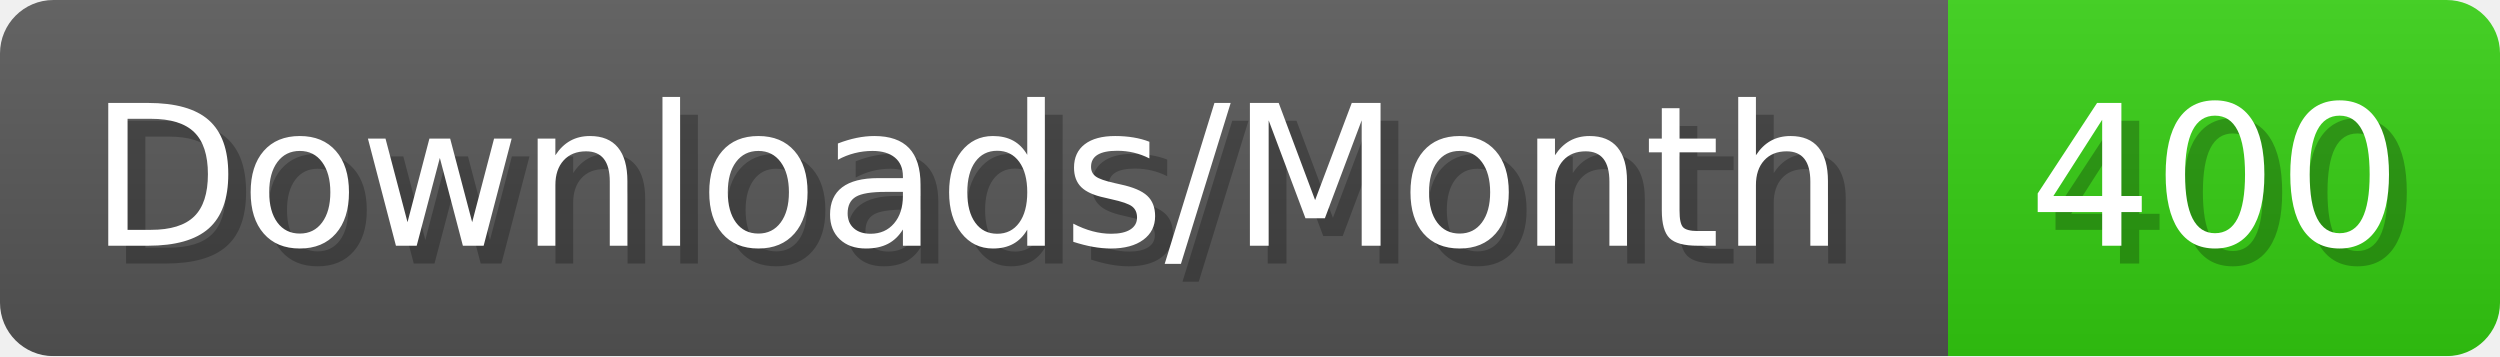
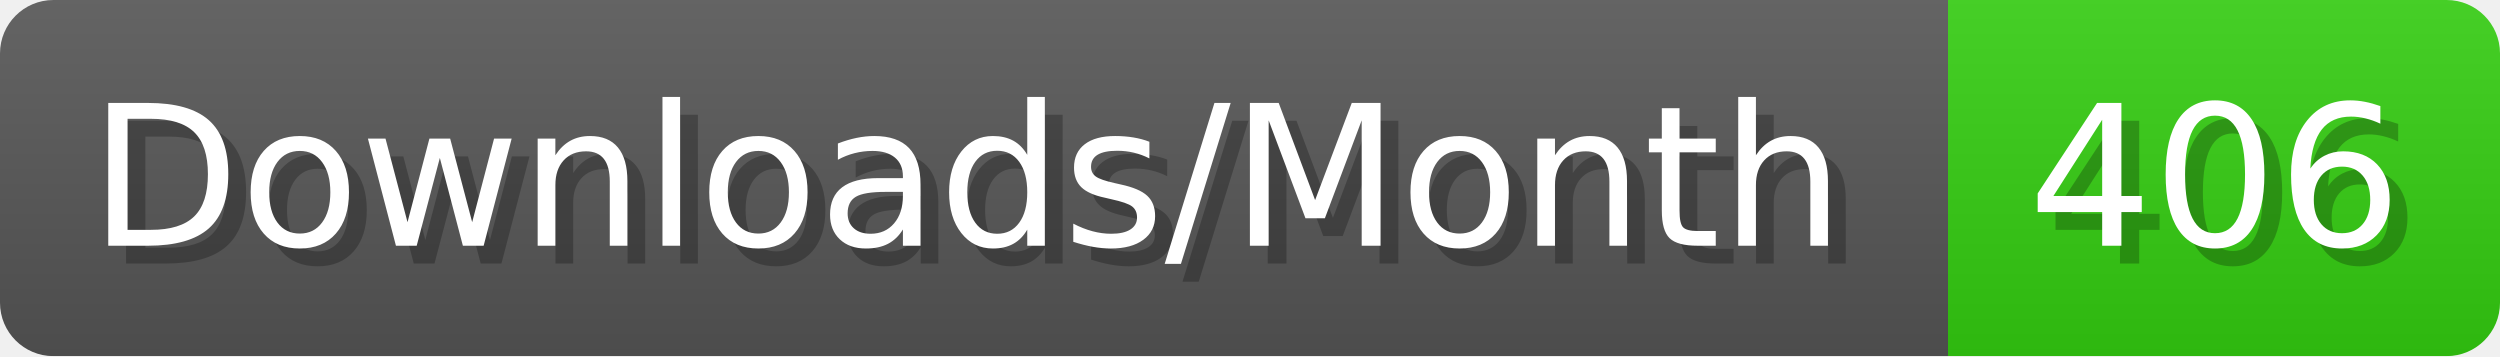
- <svg xmlns="http://www.w3.org/2000/svg" width="140.4" height="20" viewBox="0 0 1404 200" role="img" aria-label="Downloads/Month: 400">
+ <svg xmlns="http://www.w3.org/2000/svg" width="140.4" height="20" viewBox="0 0 1404 200" role="img" aria-label="Downloads/Month: 406">
  <linearGradient id="YlXUI" x2="0" y2="100%">
    <stop offset="0" stop-opacity=".1" stop-color="#EEE" />
    <stop offset="1" stop-opacity=".1" />
  </linearGradient>
  <mask id="JHhop">
    <rect width="1404" height="200" rx="30" fill="#FFF" />
  </mask>
  <g mask="url(#JHhop)">
    <rect width="1094" height="200" fill="#555" />
    <rect width="310" height="200" fill="#3C1" x="1094" />
    <rect width="1404" height="200" fill="url(#YlXUI)" />
  </g>
  <g aria-hidden="true" fill="#fff" text-anchor="start" font-family="Verdana,DejaVu Sans,sans-serif" font-size="110">
    <text x="60" y="148" textLength="994" fill="#000" opacity="0.25">Downloads/Month</text>
    <text x="50" y="138" textLength="994">Downloads/Month</text>
-     <text x="1149" y="148" textLength="210" fill="#000" opacity="0.25">400</text>
-     <text x="1139" y="138" textLength="210">400</text>
+     <text x="1149" y="148" textLength="210" fill="#000" opacity="0.25">406</text>
+     <text x="1139" y="138" textLength="210">406</text>
  </g>
</svg>
